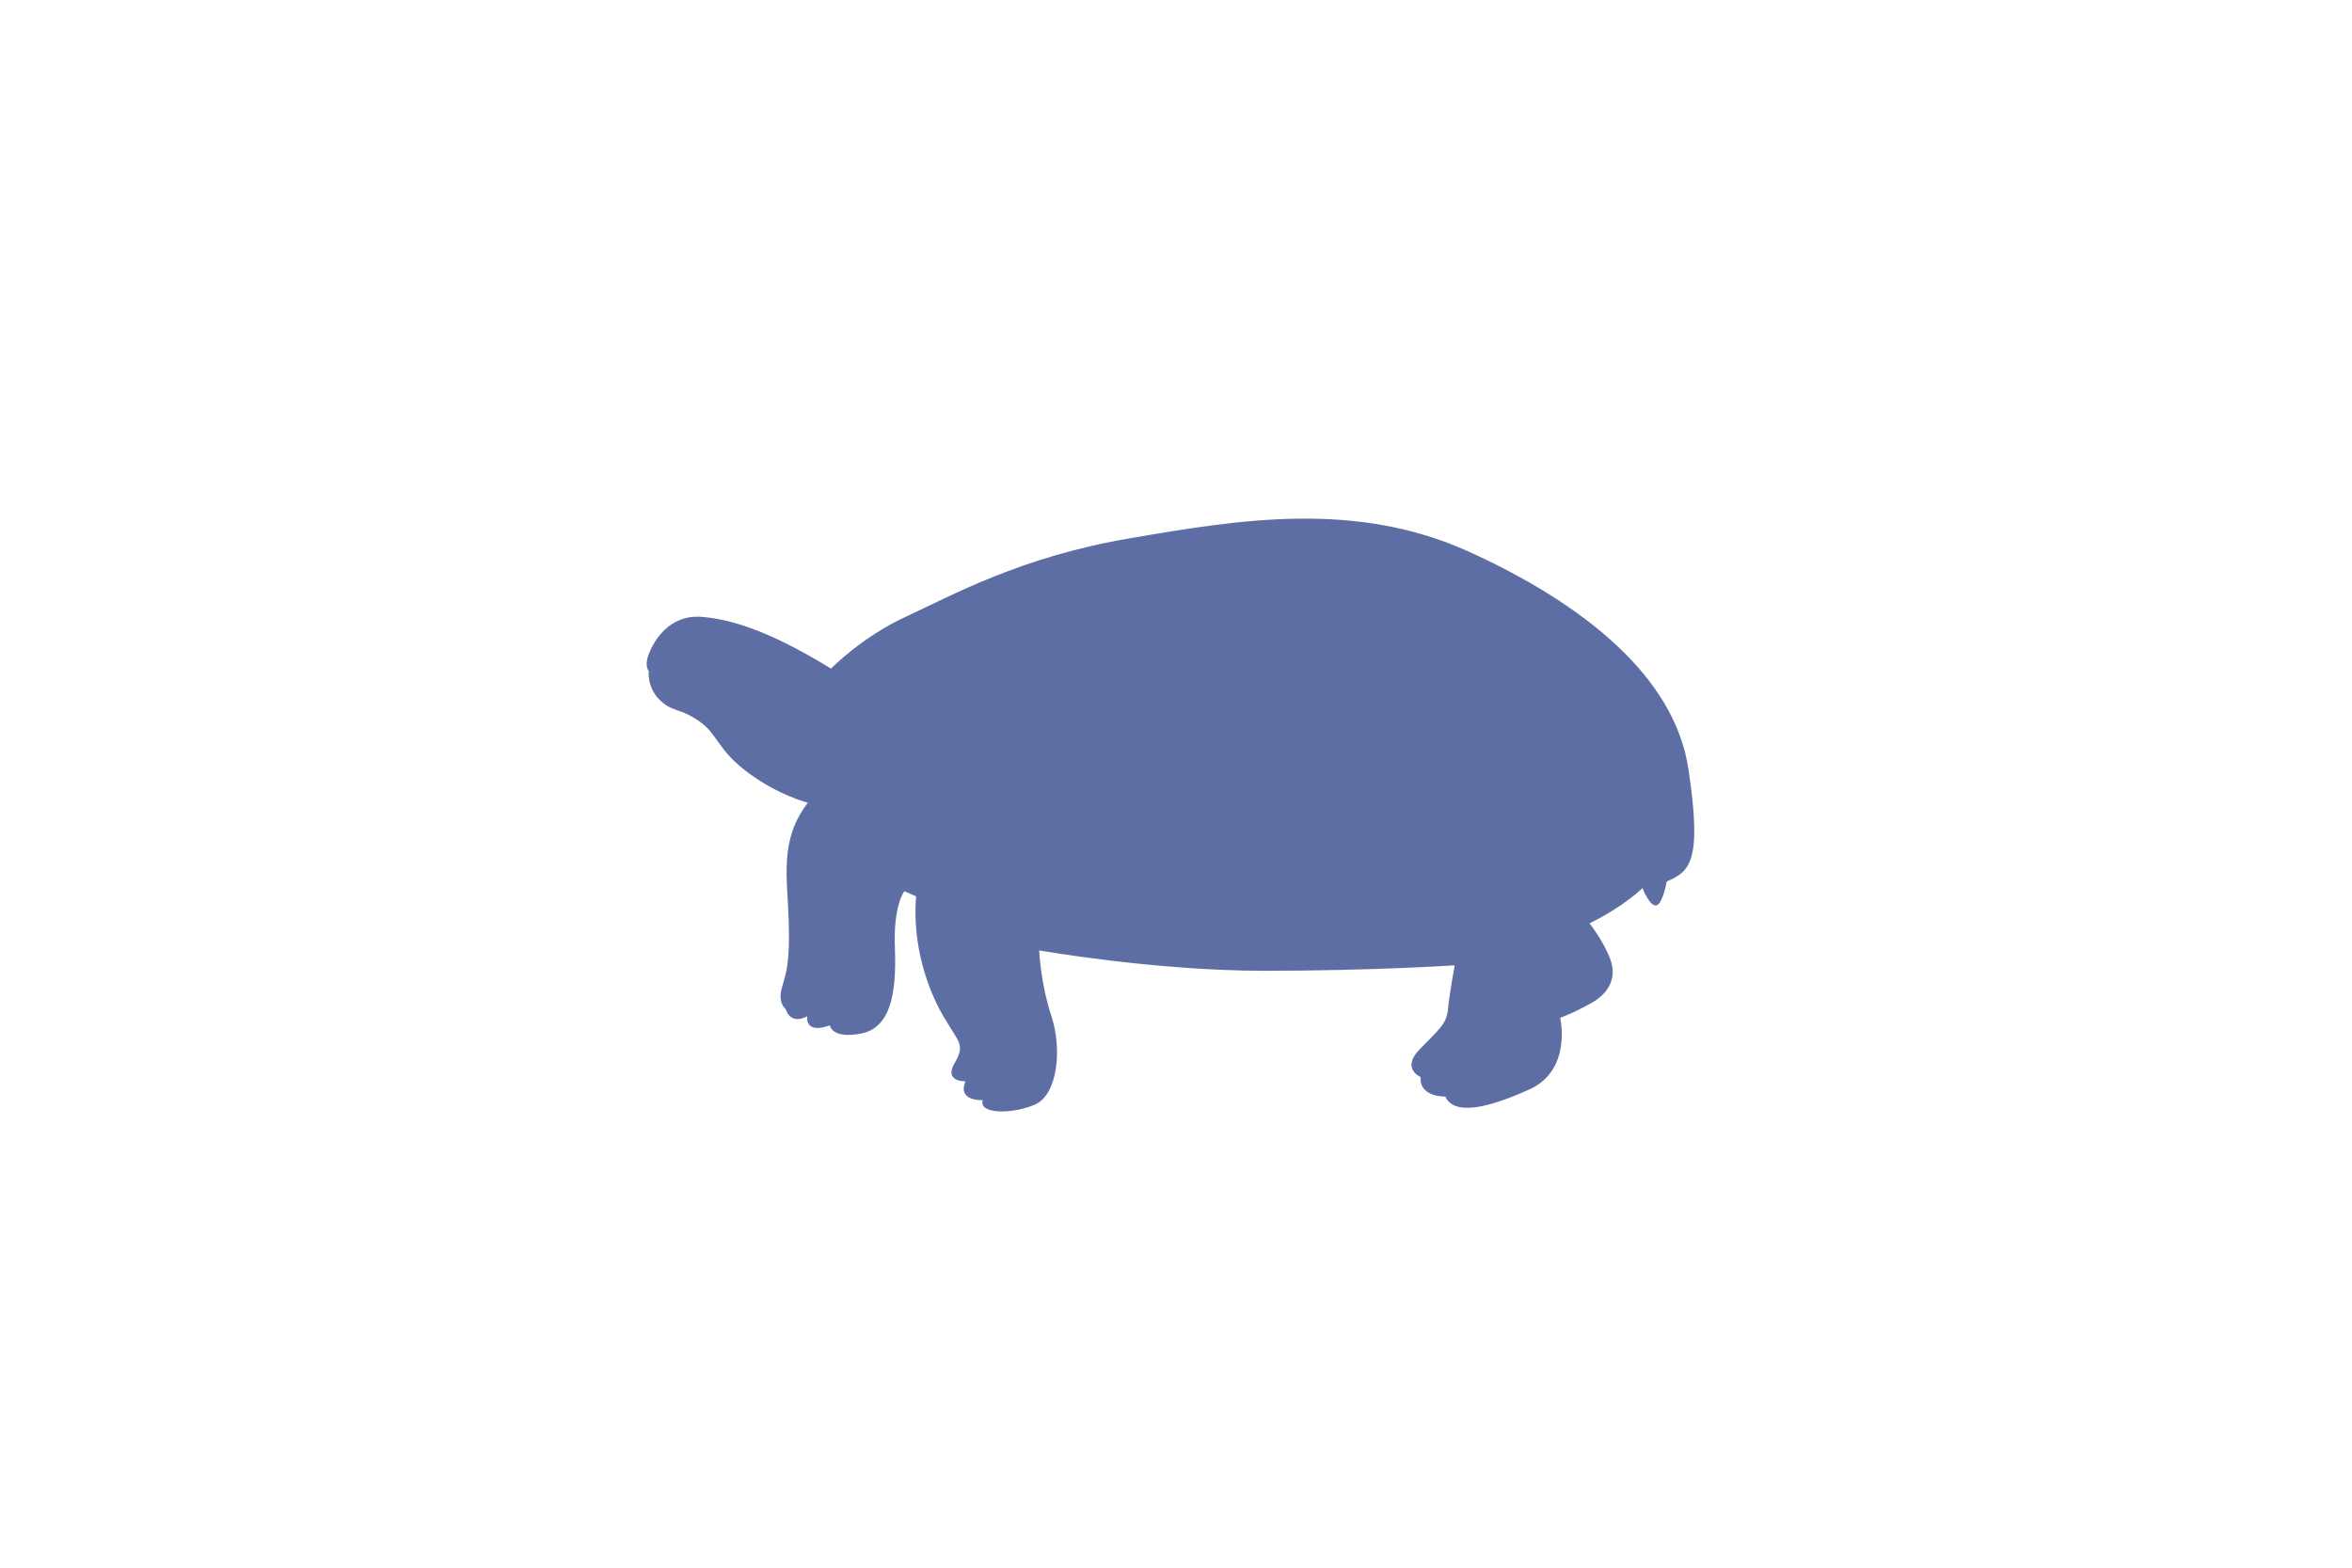
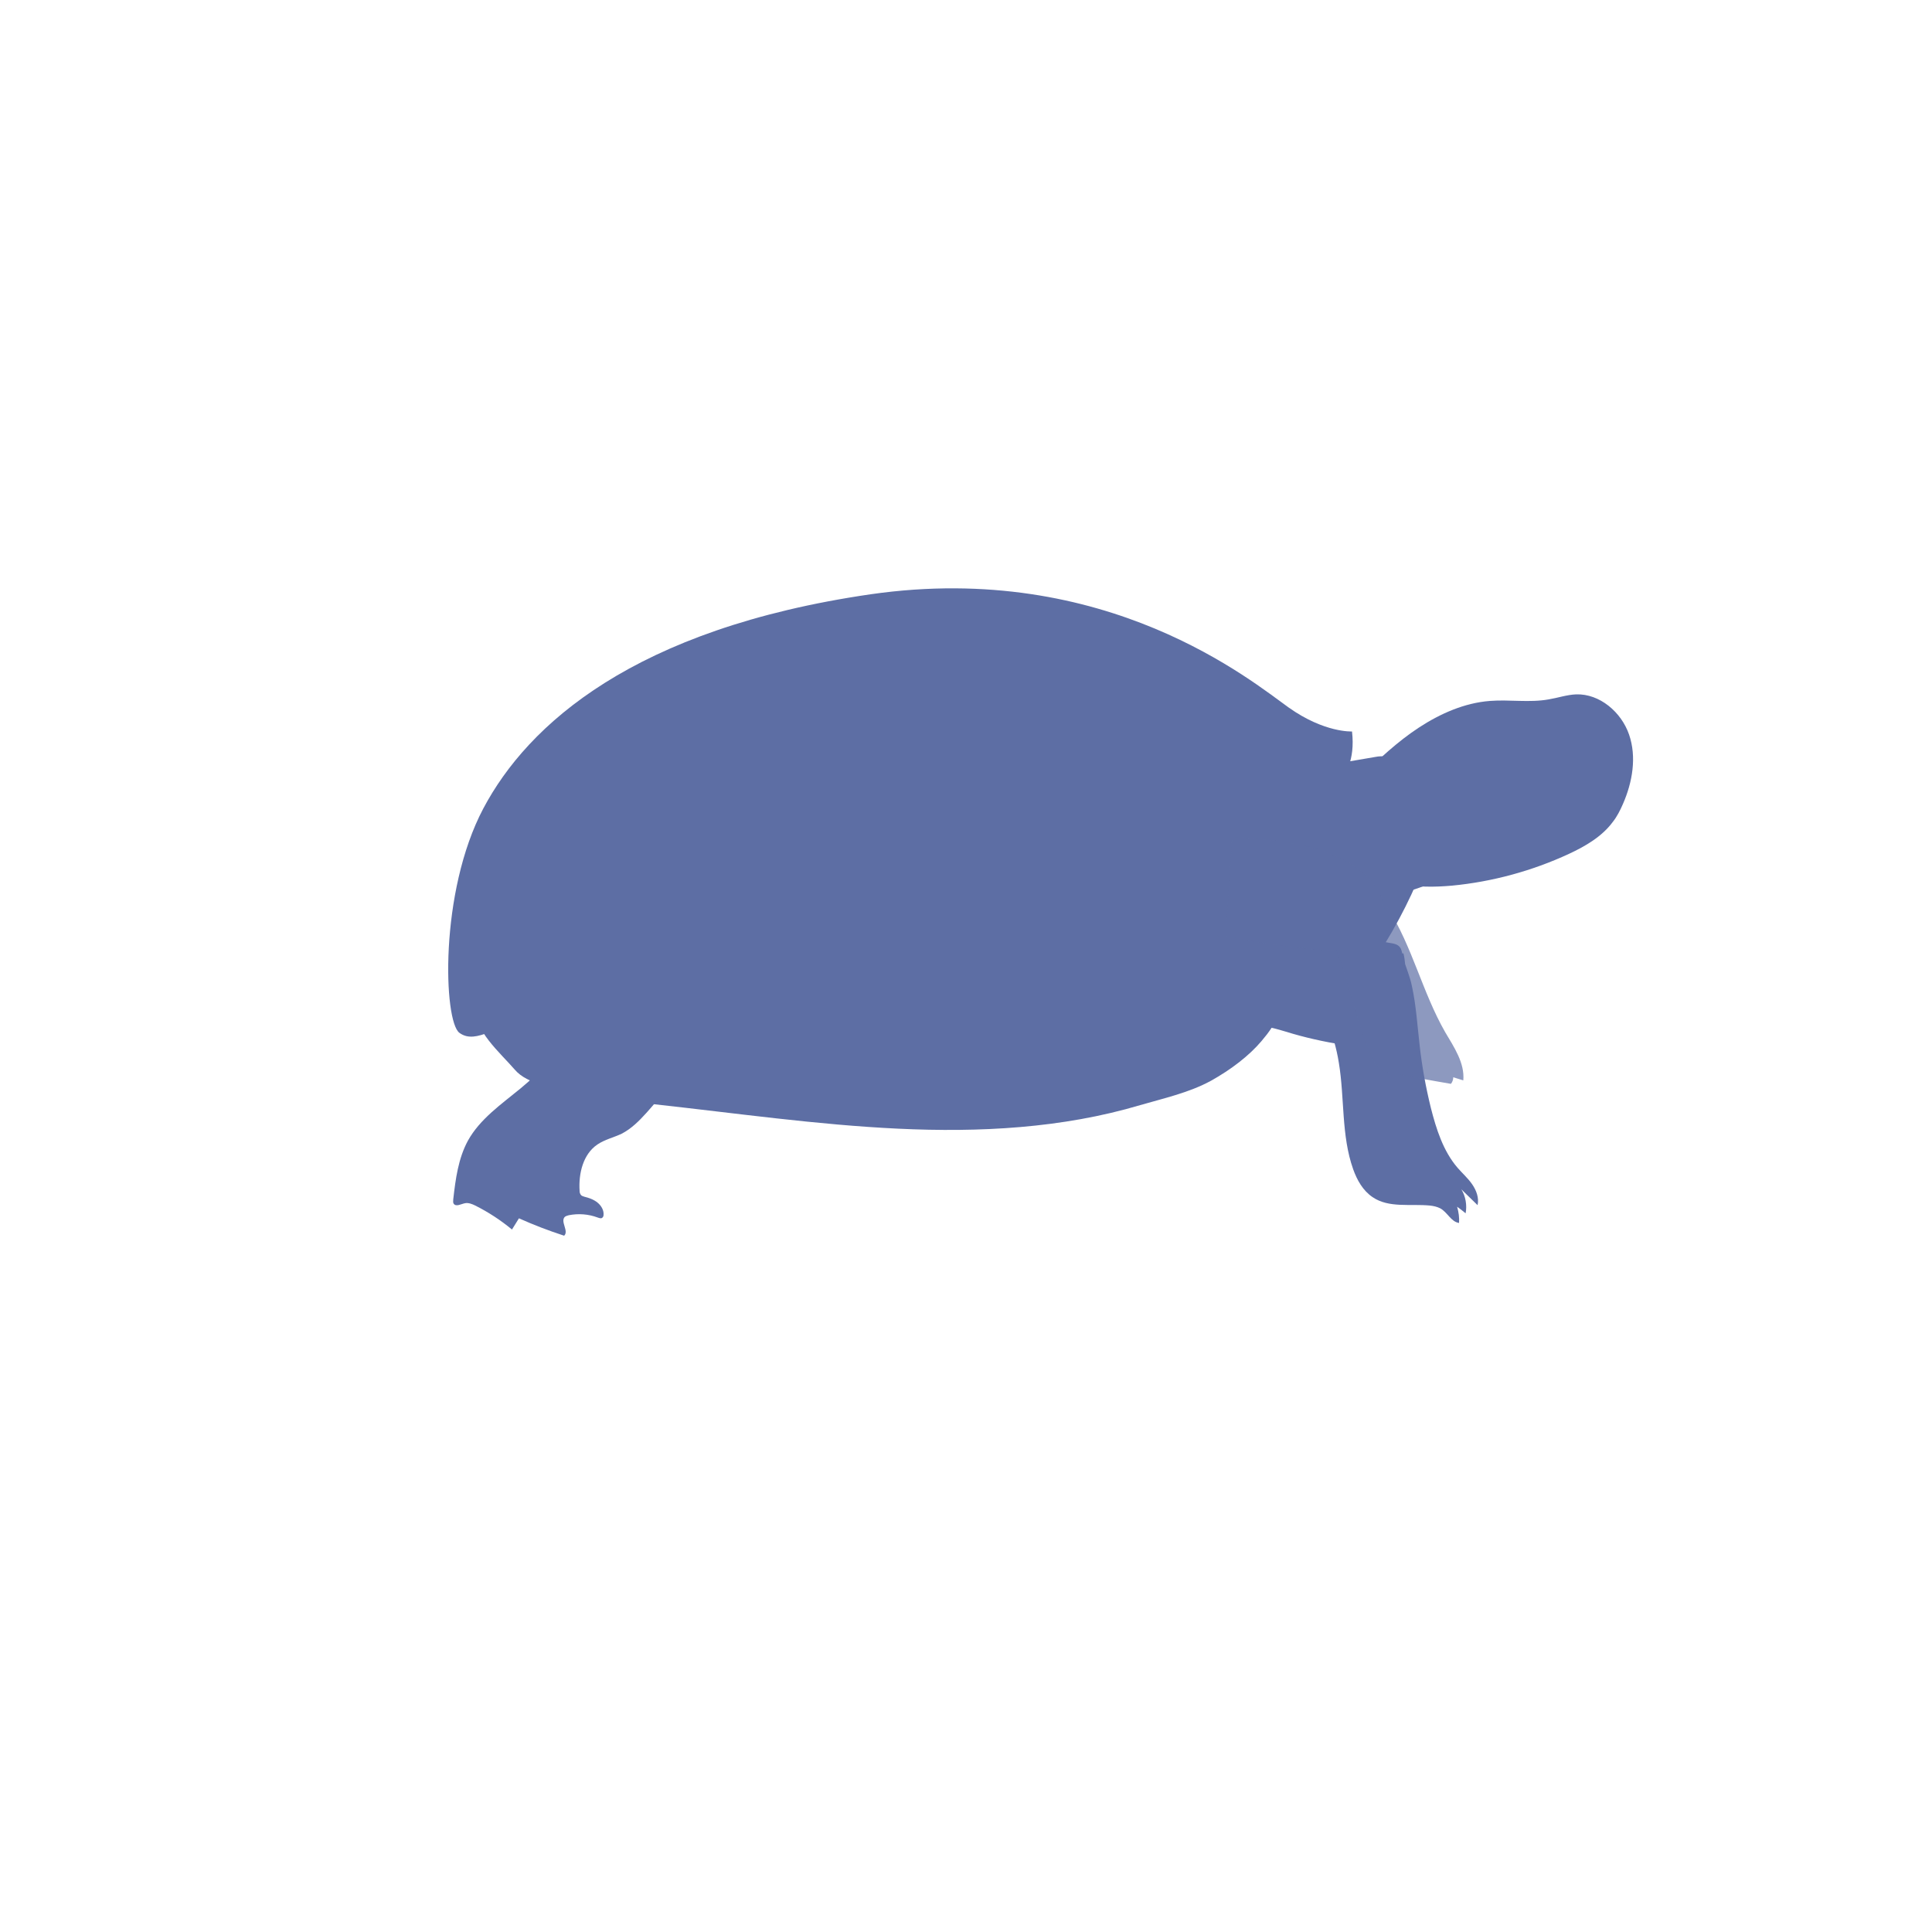
- <svg xmlns="http://www.w3.org/2000/svg" version="1.1" id="Layer_1" x="0px" y="0px" viewBox="0 0 600 400" style="enable-background:new 0 0 600 400;" xml:space="preserve">
+ <svg xmlns="http://www.w3.org/2000/svg" version="1.1" id="Layer_1" x="0px" y="0px" viewBox="0 0 500 500" style="enable-background:new 0 0 500 500;" xml:space="preserve">
  <style type="text/css">
	.st0{fill:#5D6EA4;}
+ 	.st1{opacity:0.7;}
</style>
-   <path class="st0" d="M371.1,246.3c0,0-20.7,1.4-48.6,1.4c-27.9,0-57.4-5.2-57.4-5.2s0.3,8.2,3.1,16.7c2.8,8.5,1.6,20-4.1,22.6  c-5.7,2.5-14.5,2.6-13.4-1.1c0,0-6.6,0.4-4.4-4.8c0,0-5.6,0.2-2.8-4.6c2.8-4.8,1.2-5.1-2.9-12.1c-4.1-7.1-7.9-18.2-6.9-30.5l-3-1.3  c0,0-2.9,3.6-2.4,14.7c0.4,11.1-1,20.1-8.6,21.6c-7.6,1.5-8-2.1-8-2.1s-6.1,2.6-5.8-2.3c0,0-4.1,2.5-5.5-1.9c0,0-2.1-1.4-0.9-5.5  c1.2-4.1,2-6.4,1.7-17.1c-0.3-10.7-2.5-20.4,4.9-30c0,0-7.2-1.7-15.2-7.6c-8-5.9-7.7-9.9-12.7-13.3c-5-3.4-6.6-2.1-9.9-5.3  c-3.3-3.2-2.8-7.4-2.8-7.4s-1.2-1.2,0-4.3c1.2-3.1,5-10.2,13.6-9.5s18.9,4.6,32.9,13.2c0,0,7.7-8,19.2-13.3s29.3-15.3,57.3-20  c28-4.8,57.5-9.6,86.3,3.5c28.8,13.1,52.3,31.6,55.9,55.3c3.6,23.7,0.4,26.3-5.5,28.8c0,0-1,5.6-2.6,6.1c-1.7,0.5-3.6-4.4-3.6-4.4  s-4.6,4.6-13.5,9c0,0,3.4,4.3,5.2,8.9c1.8,4.6,0.1,8.7-4.7,11.4s-8,3.8-8,3.8s3.1,13.2-7.7,18.2c-10.8,4.9-19.3,6.8-21.6,1.9  c0,0-6.7,0.2-6.3-5c0,0-5.1-2.1-0.2-7.1c4.9-5.1,6.9-6.4,7.2-10.4C369.8,253.3,371.1,246.3,371.1,246.3z" />
+   <g>
+     <path class="st0" d="M123.5,261c-1.4,5.2,6.2,11.7,9.7,15.8c1.7,2,4.3,3.1,6.8,3.9c9.5,3.1,19.6,4.1,29.5,5.1   c21,2.3,41.9,5.3,62.9,6.3c21.1,1,42.5-0.1,62.7-6.1c6.2-1.8,12.6-3.2,18.3-6.3c5.2-2.9,9.9-6.5,13.1-10.3c4-4.7,5.4-7.9,4.9-13.9   L123.5,261z" />
+   </g>
+   <path class="st0" d="M349.9,189.3c0,0-7.1,0.4-16.4-6.2s-47-38.1-108.2-29.3c-61.2,8.9-88.7,33.7-100.2,55.4s-10.3,55.1-6.2,58.1  c4.5,3.3,10.1-2.8,17.5-2.5s6.2,4.3,14.3,6.2c8.1,1.8,12.3,1.2,12.3,1.2s2.8,3.5,9.8,4.2c7,0.7,13.8,0,13.8,0s4,4.8,12.1,5.8  c8.1,1,14.5,0,14.5,0s6.2,3.8,15.1,3.3c9-0.5,13.6-1.7,13.6-1.7s7.6,2.6,17.6,1.7s15.6-6.9,15.6-6.9s10.6,1.5,21-2  c10.3-3.5,10.8-9.1,10.8-9.1s11.6-3.8,16.5-9.6c4.8-5.8,5.8-11.3,5.8-11.3s10-4.1,13.5-10.1c3.5-6,0.5-14.3,0.5-14.3  s5.4-3.7,6.7-9.8c1.3-6.2-2.1-11.8-2.1-11.8S350.8,197,349.9,189.3z" />
+   <g>
+     <path class="st0" d="M148.4,265.9c-3.3,6.2-8.3,11.3-13.7,15.8c-5,4.1-10.5,7.9-13.6,13.5c-2.5,4.6-3.2,9.9-3.8,15.2   c0,0.4-0.1,0.8,0.1,1.1c0.6,0.9,1.9,0.1,2.9-0.1c0.9-0.2,1.9,0.2,2.7,0.6c3.4,1.7,6.6,3.8,9.5,6.2c0.6-1,1.2-1.9,1.8-2.9   c3.8,1.7,7.7,3.2,11.7,4.5c1.3-1.2-1.1-3.7,0.2-4.9c0.3-0.2,0.6-0.3,1-0.4c2.5-0.5,5.1-0.3,7.5,0.6c0.3,0.1,0.8,0.3,1.1,0.1   c0.3-0.2,0.4-0.5,0.4-0.8c0.1-1.2-0.6-2.4-1.6-3.2c-1-0.8-2.2-1.2-3.4-1.5c-0.3-0.1-0.7-0.2-0.9-0.5c-0.2-0.3-0.3-0.6-0.3-1   c-0.3-4.5,0.9-9.5,4.6-12c1.9-1.3,4.2-1.8,6.3-2.8c2.5-1.3,4.5-3.3,6.4-5.4c4.4-4.9,8.4-10.2,11.8-15.9c-9.3-6.2-21.1-6.9-32.3-7.4   L148.4,265.9z" />
+   </g>
+   <g>
+     <path class="st0" d="M363.2,246.7c0.9,3.6,0.5,7.5-0.8,10.9c-1.4,3.7-3.7,6.9-6.3,9.8c-1.2,1.3-2.6,2.6-4.4,3.1   c-1.3,0.3-2.7,0.2-4.1-0.1c-5-0.8-10-1.9-14.8-3.4c-2.1-0.6-4.1-1.3-6.3-1.3c-4.4,0-8.5,2.6-12.9,2.6c-3.7-0.1-7.1-2.1-10.2-4   c-0.4-0.3-0.9-0.6-1.2-1c-0.3-0.5-0.2-1.1-0.2-1.6c0.3-3.3,0.9-6.5,1.8-9.7c0.9-3.1,2.2-6.2,4.5-8.6s5.4-4,8.7-3.6l13.8,1.2   c10,0.6,20,1.3,29.8,3.2c2.3,0.5,2.1,2,2.6,3.9c0.7,2.4,1.7,4.6,2.2,7.1c1.1,5,1.4,10.2,2,15.3c0.6,5.5,1.6,10.9,2.9,16.2   c1.4,5.5,3.2,11.2,6.9,15.5c1.2,1.4,2.7,2.7,3.8,4.3c1.1,1.6,1.8,3.5,1.4,5.4c-1.4-1.4-2.8-2.7-4.2-4.1c1.1,1.8,1.5,4.1,1.1,6.2   c-0.7-0.6-1.5-1.2-2.2-1.7c0.4,1.4,0.6,2.8,0.5,4.2c-2.1-0.3-3-2.8-4.9-3.8c-0.8-0.4-1.7-0.6-2.6-0.7c-5.1-0.5-10.7,0.7-14.9-2.2   c-2.5-1.7-4-4.4-5-7.2c-3.1-8.7-2.2-18.4-3.7-27.5c-1.2-7.6-4.3-15-9.1-21.1L363.2,246.7z" />
+   </g>
+   <g>
+     <g>
+       <path class="st0" d="M369.4,221.6c-3.3,8.9-7.6,17.5-12.8,25.5c-2,3.1-4.3,6.3-7.8,7.8c-4,1.8-8.7,0.8-12.9-0.6    c-9.4-3.1-18.3-8.4-24.2-16.3c-0.8-1.1-1.6-2.4-1.5-3.7c0.1-1.2,0.9-2.1,1.8-2.9c3.9-3.3,9.3-3.8,14.4-4.2    c12.9-1,25.7-2.6,38.4-4.7L369.4,221.6z" />
+     </g>
+     <g>
+       <g>
+         <path class="st0" d="M339.6,198.7c5.4-0.9,10.8-1.9,16.3-2.8c1-0.2,2.1-0.3,3,0.1c0.7,0.3,1.3,0.9,1.8,1.5     c6,6.9,11.8,14.1,17.4,21.4c0.8,1,1.6,2.2,1.6,3.5c0,2.6-2.8,4-5.3,4.9c-14.6,5.1-29.3,9.9-44.1,14.4c-0.7,0.2-1.5,0.4-2.2,0.3     c-1.4-0.2-2.2-1.6-2.8-2.9c-2.3-5.1-2.3-10.8-2.3-16.4c0.1-5.3,0.2-10.6,0.4-15.8c0-1.4,0.1-2.9,0.8-4.1     c1.8-3.4,6.5-3.5,10.3-3.1L339.6,198.7z" />
+       </g>
+       <g>
+         <path class="st0" d="M352.1,201.1c4.7-4.6,9.6-9.2,15.1-12.8s11.8-6.4,18.4-6.9c5-0.4,10.2,0.5,15.2-0.4c2.4-0.4,4.7-1.2,7.1-1.3     c6.1-0.2,11.7,4.6,13.7,10.4s0.9,12.3-1.6,18c-0.7,1.6-1.5,3.2-2.6,4.6c-2.8,3.8-7.1,6.3-11.4,8.3c-9.5,4.4-19.8,7.2-30.2,8.2     c-4.6,0.4-9.4,0.5-13.9-0.7c-4.5-1.2-8.8-3.7-11.3-7.6L352.1,201.1z" />
+       </g>
+     </g>
+   </g>
+   <g class="st1">
+     <g>
+       <path class="st0" d="M359.1,234.9c6.4,10,9,21.9,14.9,32.2c2.3,3.9,5.1,8,4.7,12.5l-2.6-0.8c0,0.6-0.2,1.2-0.6,1.7    c-5.3-0.9-10.6-1.9-15.8-2.9c-0.8-0.2-1.7-0.4-2.4-0.9c-0.8-0.6-1.3-1.5-1.8-2.4c-3.5-7.1-5.2-14.8-7.5-22.3    c-1.5-4.7-3.2-9.3-5.1-13.7L359.1,234.9z" />
+     </g>
+     <g>
+       <path class="st0" d="M318.9,216.6c10.8,0.7,22.1,1.5,31.3,7.4c2.9,1.9,5.7,4.4,7,7.6c1,2.5,1.2,5.3,1.2,8c0,1.3,0,2.7-0.8,3.7    c-0.6,0.8-1.6,1.2-2.6,1.5c-5,1.6-10.3,1.3-15.5,0.8c-7.5-0.7-14.9-1.8-22.3-3.3L318.9,216.6z" />
+     </g>
+   </g>
</svg>
